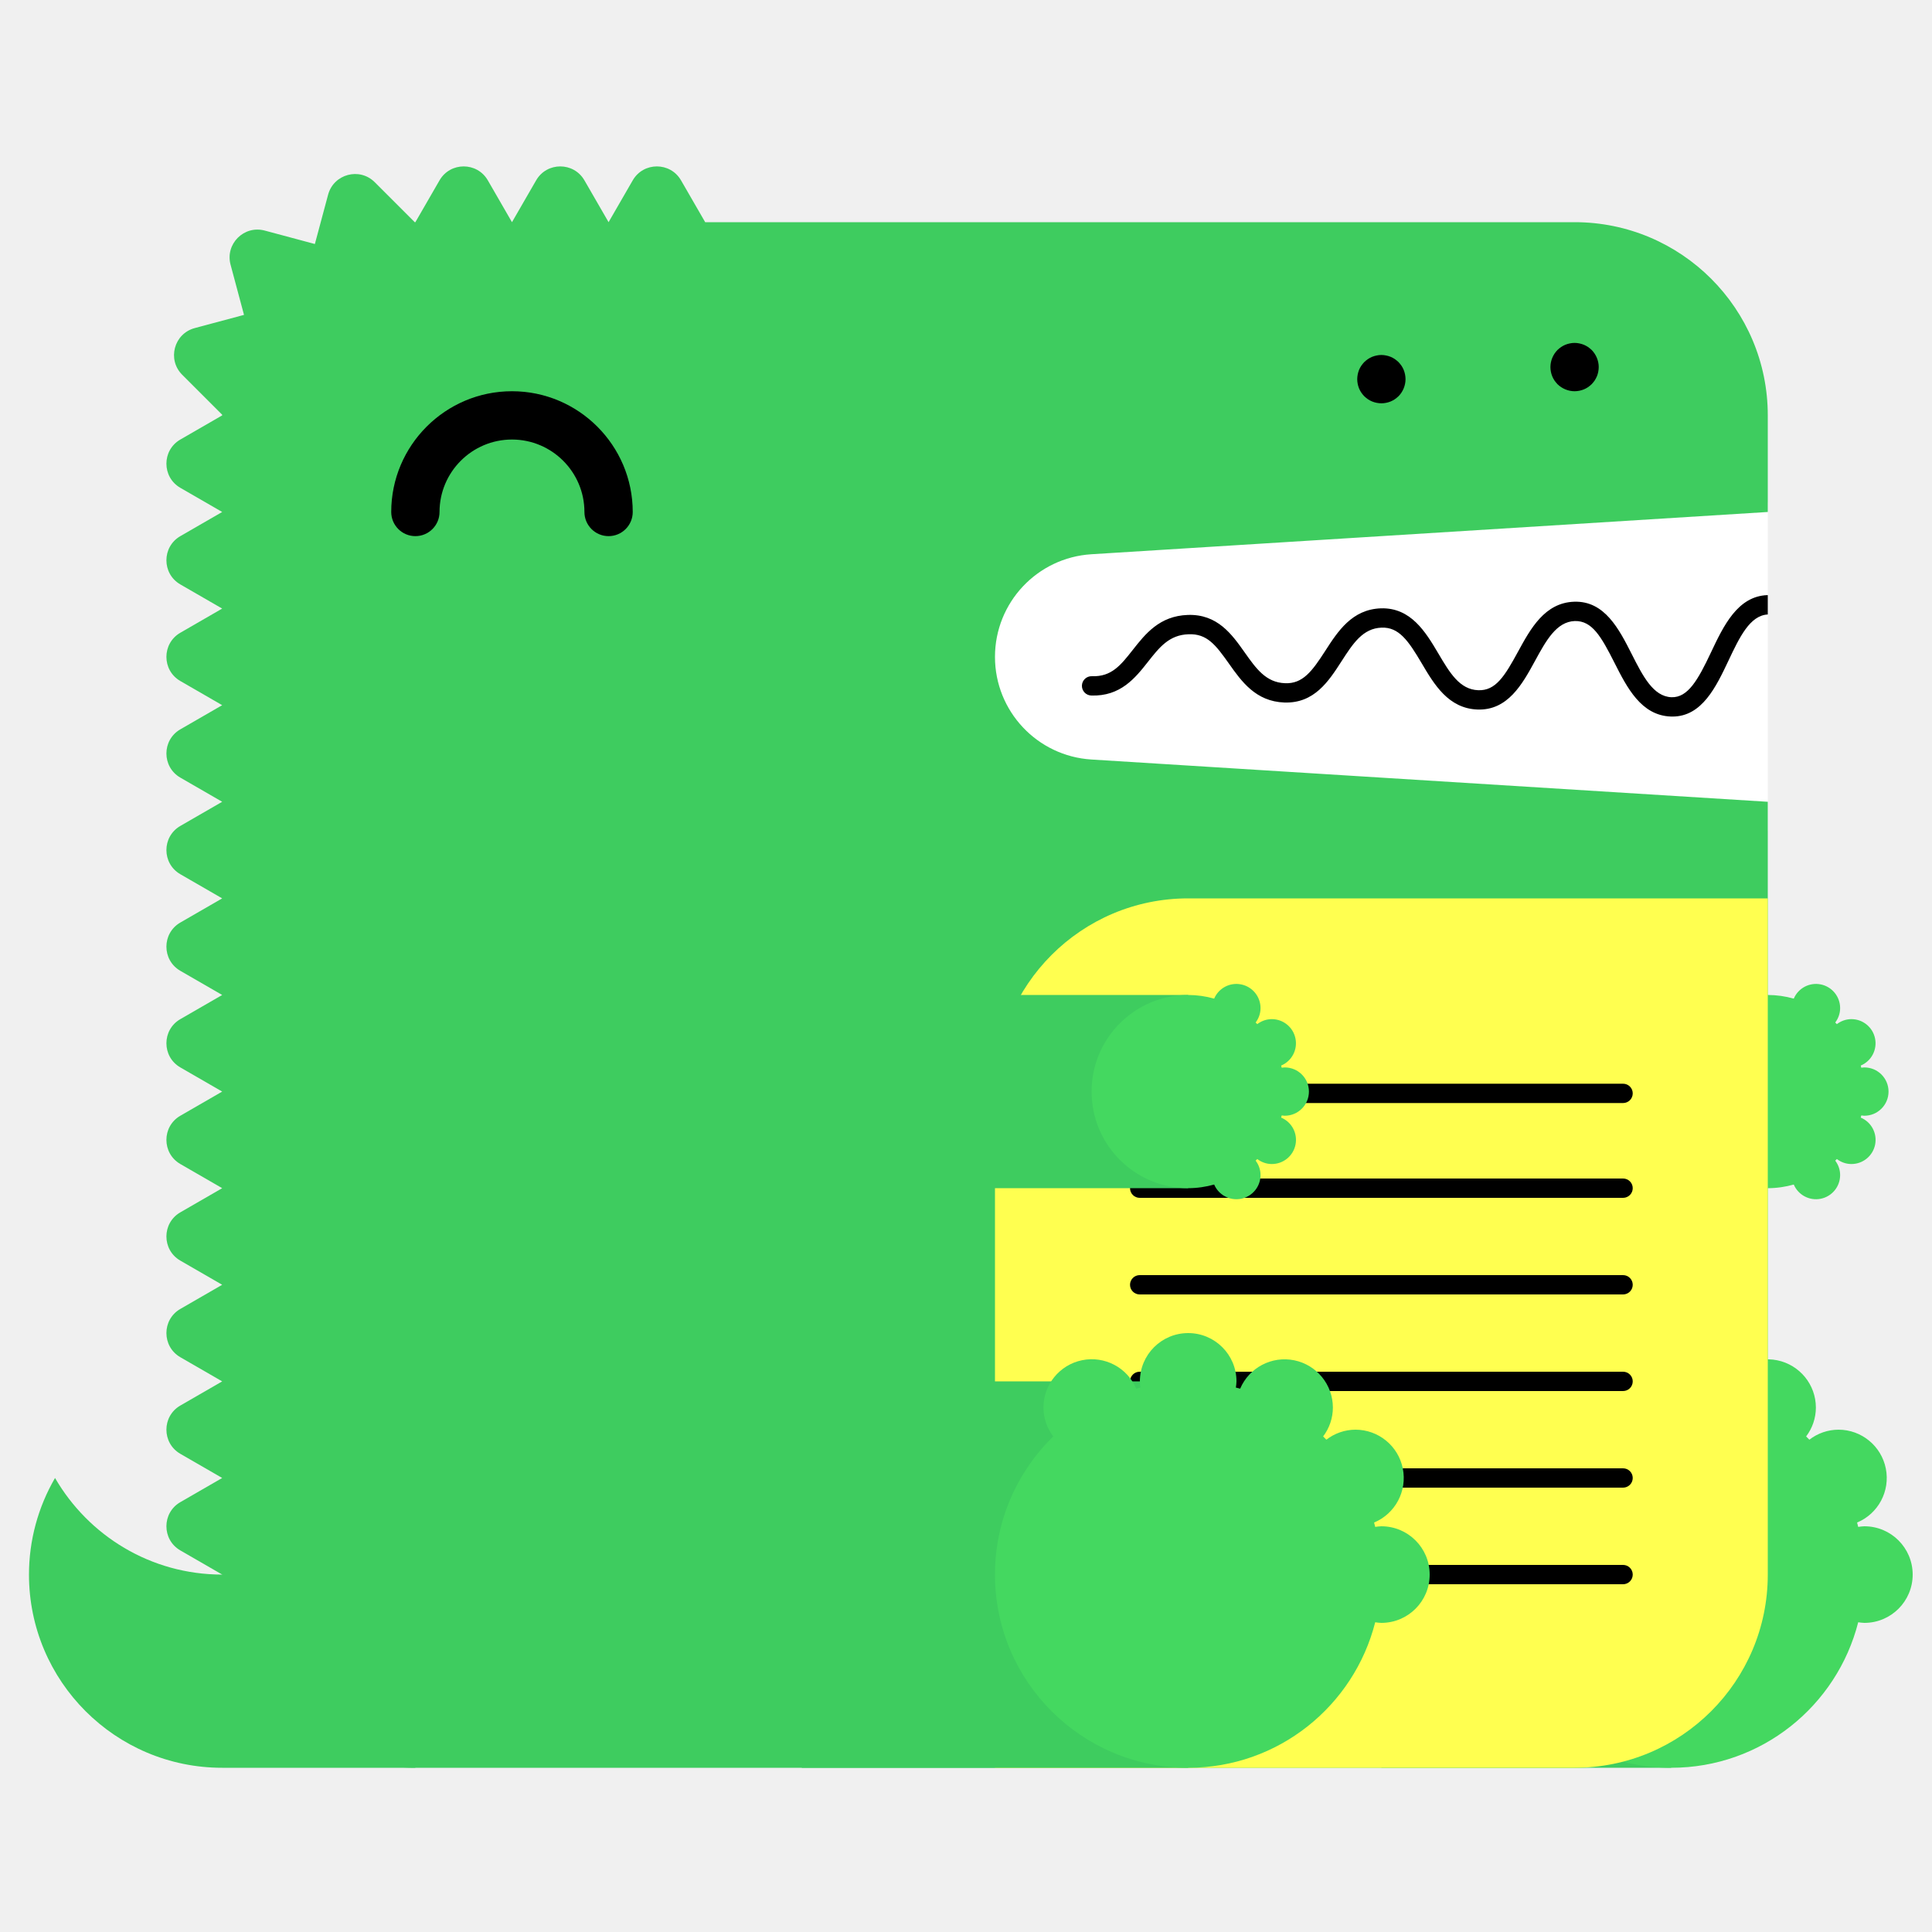
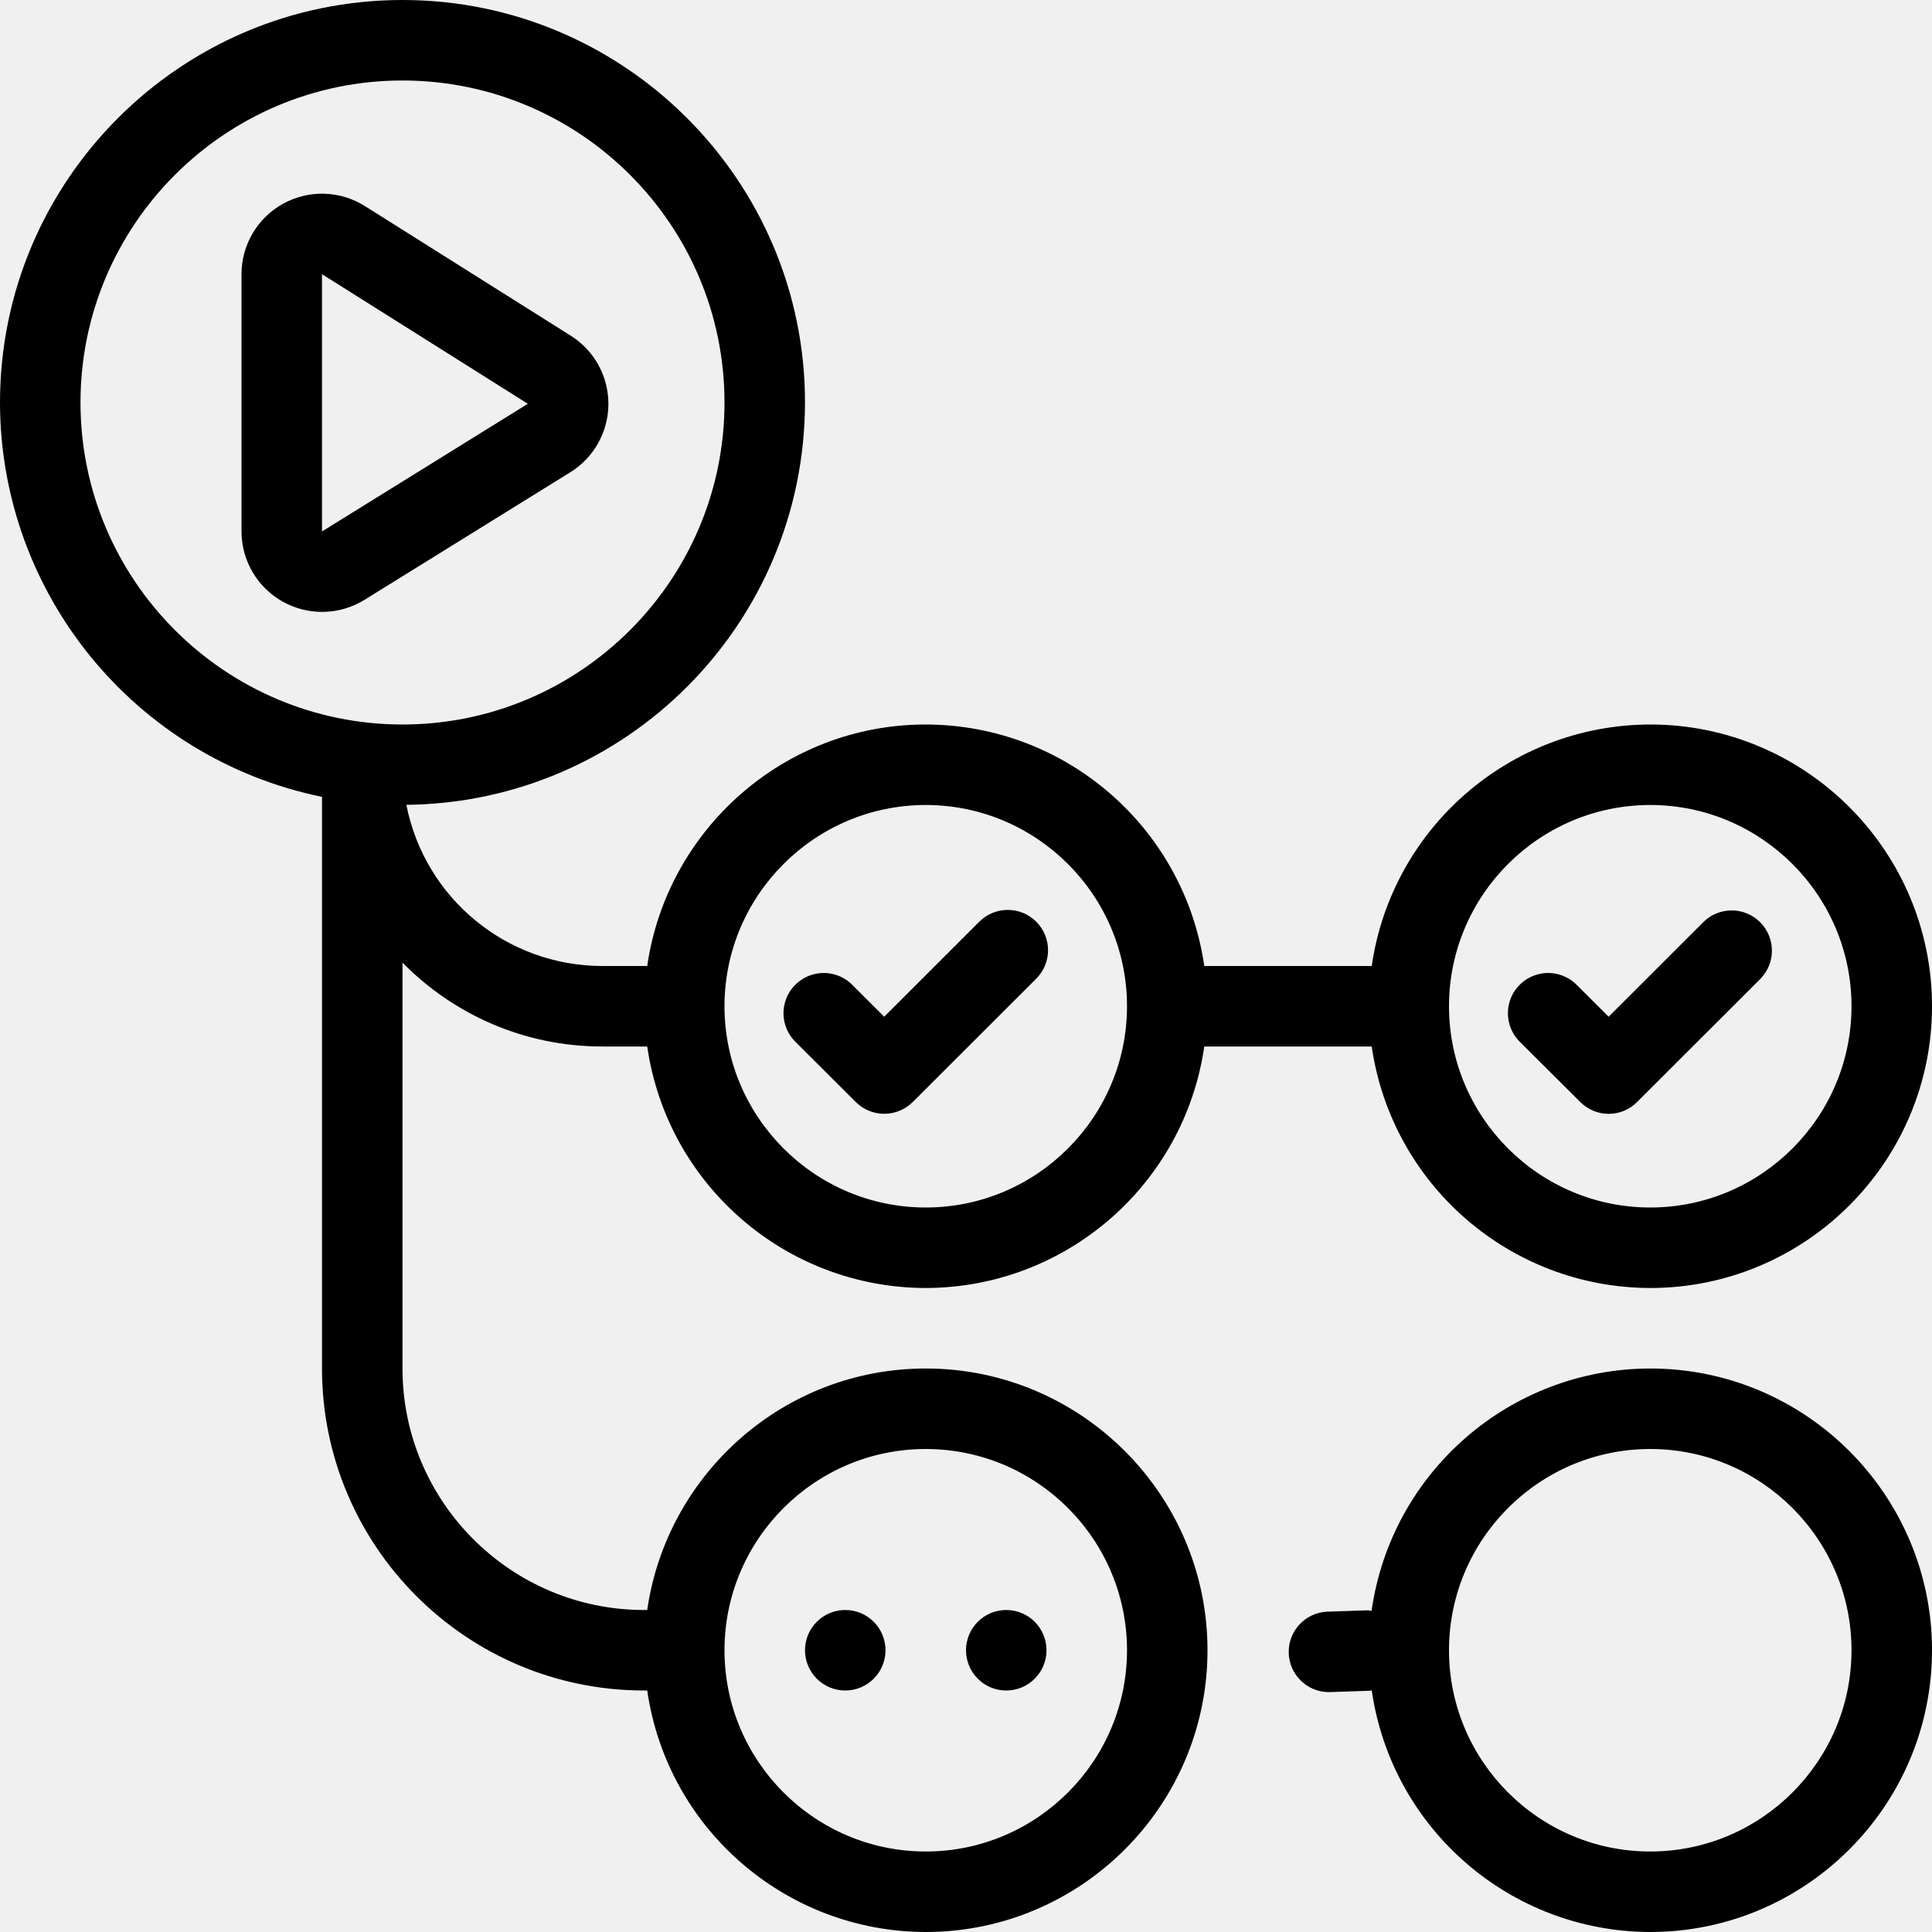
- <svg xmlns="http://www.w3.org/2000/svg" width="200" height="200" viewBox="0 0 200 200">
-   <g fill="none" fill-rule="evenodd">
-     <path fill="#FFF" d="M99 52h84v34H99z" />
-     <path d="M23 163c-7.398 0-13.843-4.027-17.303-10A19.886 19.886 0 0 0 3 163c0 11.046 8.954 20 20 20h20v-20H23z" fill="#3ECC5F" />
-     <path d="M112.98 57.376L183 53V43c0-11.046-8.954-20-20-20H73l-2.5-4.33c-1.112-1.925-3.889-1.925-5 0L63 23l-2.5-4.33c-1.111-1.925-3.889-1.925-5 0L53 23l-2.5-4.33c-1.111-1.925-3.889-1.925-5 0L43 23c-.022 0-.042.003-.065.003l-4.142-4.141c-1.57-1.571-4.252-.853-4.828 1.294l-1.369 5.104-5.192-1.392c-2.148-.575-4.111 1.389-3.535 3.536l1.39 5.193-5.102 1.367c-2.148.576-2.867 3.259-1.296 4.83l4.142 4.142c0 .021-.003.042-.003.064l-4.33 2.5c-1.925 1.111-1.925 3.889 0 5L23 53l-4.33 2.5c-1.925 1.111-1.925 3.889 0 5L23 63l-4.33 2.5c-1.925 1.111-1.925 3.889 0 5L23 73l-4.33 2.5c-1.925 1.111-1.925 3.889 0 5L23 83l-4.33 2.5c-1.925 1.111-1.925 3.889 0 5L23 93l-4.33 2.5c-1.925 1.111-1.925 3.889 0 5L23 103l-4.33 2.5c-1.925 1.111-1.925 3.889 0 5L23 113l-4.33 2.5c-1.925 1.111-1.925 3.889 0 5L23 123l-4.33 2.5c-1.925 1.111-1.925 3.889 0 5L23 133l-4.33 2.5c-1.925 1.111-1.925 3.889 0 5L23 143l-4.33 2.5c-1.925 1.111-1.925 3.889 0 5L23 153l-4.33 2.5c-1.925 1.111-1.925 3.889 0 5L23 163c0 11.046 8.954 20 20 20h120c11.046 0 20-8.954 20-20V83l-70.02-4.376A10.645 10.645 0 0 1 103 68c0-5.621 4.37-10.273 9.98-10.624" fill="#3ECC5F" />
-     <path fill="#3ECC5F" d="M143 183h30v-40h-30z" />
-     <path d="M193 158c-.219 0-.428.037-.639.064-.038-.15-.074-.301-.116-.451A5 5 0 0 0 190.32 148a4.96 4.96 0 0 0-3.016 1.036 26.531 26.531 0 0 0-.335-.336 4.955 4.955 0 0 0 1.011-2.987 5 5 0 0 0-9.599-1.959c-.148-.042-.297-.077-.445-.115.027-.211.064-.42.064-.639a5 5 0 0 0-5-5 5 5 0 0 0-5 5c0 .219.037.428.064.639-.148.038-.297.073-.445.115a4.998 4.998 0 0 0-9.599 1.959c0 1.125.384 2.151 1.011 2.987-3.717 3.632-6.031 8.693-6.031 14.3 0 11.046 8.954 20 20 20 9.339 0 17.16-6.41 19.361-15.064.211.027.42.064.639.064a5 5 0 0 0 5-5 5 5 0 0 0-5-5" fill="#44D860" />
-     <path fill="#3ECC5F" d="M153 123h30v-20h-30z" />
-     <path d="M193 115.5a2.5 2.5 0 1 0 0-5c-.109 0-.214.019-.319.032-.02-.075-.037-.15-.058-.225a2.501 2.501 0 0 0-.963-4.807c-.569 0-1.088.197-1.508.518a6.653 6.653 0 0 0-.168-.168c.314-.417.506-.931.506-1.494a2.5 2.5 0 0 0-4.8-.979A9.987 9.987 0 0 0 183 103c-5.522 0-10 4.478-10 10s4.478 10 10 10c.934 0 1.833-.138 2.69-.377a2.5 2.5 0 0 0 4.8-.979c0-.563-.192-1.077-.506-1.494.057-.055.113-.111.168-.168.42.321.939.518 1.508.518a2.5 2.5 0 0 0 .963-4.807c.021-.074.038-.15.058-.225.105.013.21.032.319.032" fill="#44D860" />
-     <path d="M63 55.5a2.5 2.5 0 0 1-2.5-2.5c0-4.136-3.364-7.5-7.5-7.5s-7.5 3.364-7.5 7.5a2.5 2.5 0 1 1-5 0c0-6.893 5.607-12.5 12.5-12.5S65.5 46.107 65.5 53a2.5 2.5 0 0 1-2.5 2.5" fill="#000" />
-     <path d="M103 183h60c11.046 0 20-8.954 20-20V93h-60c-11.046 0-20 8.954-20 20v70z" fill="#FFFF50" />
-     <path d="M168.02 124h-50.04a1 1 0 1 1 0-2h50.04a1 1 0 1 1 0 2m0 20h-50.04a1 1 0 1 1 0-2h50.04a1 1 0 1 1 0 2m0 20h-50.04a1 1 0 1 1 0-2h50.04a1 1 0 1 1 0 2m0-49.814h-50.04a1 1 0 1 1 0-2h50.04a1 1 0 1 1 0 2m0 19.814h-50.04a1 1 0 1 1 0-2h50.04a1 1 0 1 1 0 2m0 20h-50.04a1 1 0 1 1 0-2h50.04a1 1 0 1 1 0 2M183 61.611c-.012 0-.022-.006-.034-.005-3.09.105-4.552 3.196-5.842 5.923-1.346 2.85-2.387 4.703-4.093 4.647-1.889-.068-2.969-2.202-4.113-4.46-1.314-2.594-2.814-5.536-5.963-5.426-3.046.104-4.513 2.794-5.807 5.167-1.377 2.528-2.314 4.065-4.121 3.994-1.927-.07-2.951-1.805-4.136-3.813-1.321-2.236-2.848-4.75-5.936-4.664-2.994.103-4.465 2.385-5.763 4.4-1.373 2.13-2.335 3.428-4.165 3.351-1.973-.07-2.992-1.51-4.171-3.177-1.324-1.873-2.816-3.993-5.895-3.89-2.928.1-4.399 1.97-5.696 3.618-1.232 1.564-2.194 2.802-4.229 2.724a1 1 0 0 0-.072 2c3.017.101 4.545-1.8 5.872-3.487 1.177-1.496 2.193-2.787 4.193-2.855 1.926-.082 2.829 1.115 4.195 3.045 1.297 1.834 2.769 3.914 5.731 4.021 3.103.104 4.596-2.215 5.918-4.267 1.182-1.834 2.202-3.417 4.15-3.484 1.793-.067 2.769 1.35 4.145 3.681 1.297 2.197 2.766 4.686 5.787 4.796 3.125.108 4.634-2.62 5.949-5.035 1.139-2.088 2.214-4.06 4.119-4.126 1.793-.042 2.728 1.595 4.111 4.33 1.292 2.553 2.757 5.445 5.825 5.556l.169.003c3.064 0 4.518-3.075 5.805-5.794 1.139-2.41 2.217-4.68 4.067-4.773v-2z" fill="#000" />
-     <path fill="#3ECC5F" d="M83 183h40v-40H83z" />
-     <path d="M143 158c-.219 0-.428.037-.639.064-.038-.15-.074-.301-.116-.451A5 5 0 0 0 140.32 148a4.96 4.96 0 0 0-3.016 1.036 26.531 26.531 0 0 0-.335-.336 4.955 4.955 0 0 0 1.011-2.987 5 5 0 0 0-9.599-1.959c-.148-.042-.297-.077-.445-.115.027-.211.064-.42.064-.639a5 5 0 0 0-5-5 5 5 0 0 0-5 5c0 .219.037.428.064.639-.148.038-.297.073-.445.115a4.998 4.998 0 0 0-9.599 1.959c0 1.125.384 2.151 1.011 2.987-3.717 3.632-6.031 8.693-6.031 14.3 0 11.046 8.954 20 20 20 9.339 0 17.16-6.41 19.361-15.064.211.027.42.064.639.064a5 5 0 0 0 5-5 5 5 0 0 0-5-5" fill="#44D860" />
-     <path fill="#3ECC5F" d="M83 123h40v-20H83z" />
-     <path d="M133 115.5a2.5 2.5 0 1 0 0-5c-.109 0-.214.019-.319.032-.02-.075-.037-.15-.058-.225a2.501 2.501 0 0 0-.963-4.807c-.569 0-1.088.197-1.508.518a6.653 6.653 0 0 0-.168-.168c.314-.417.506-.931.506-1.494a2.5 2.5 0 0 0-4.8-.979A9.987 9.987 0 0 0 123 103c-5.522 0-10 4.478-10 10s4.478 10 10 10c.934 0 1.833-.138 2.69-.377a2.5 2.5 0 0 0 4.8-.979c0-.563-.192-1.077-.506-1.494.057-.055.113-.111.168-.168.42.321.939.518 1.508.518a2.5 2.5 0 0 0 .963-4.807c.021-.074.038-.15.058-.225.105.013.21.032.319.032" fill="#44D860" />
-     <path d="M143 41.75c-.16 0-.33-.02-.49-.05a2.52 2.52 0 0 1-.47-.14c-.15-.06-.29-.14-.431-.23-.13-.09-.259-.2-.38-.31-.109-.12-.219-.24-.309-.38s-.17-.28-.231-.43a2.619 2.619 0 0 1-.189-.96c0-.16.02-.33.05-.49.03-.16.08-.31.139-.47.061-.15.141-.29.231-.43.09-.13.2-.26.309-.38.121-.11.25-.22.38-.31.141-.09.281-.17.431-.23.149-.06.31-.11.47-.14.32-.07.65-.07.98 0 .159.03.32.08.47.14.149.06.29.14.43.23.13.09.259.2.38.31.11.12.22.25.31.38.09.14.17.28.23.43.06.16.11.31.14.47.029.16.05.33.05.49 0 .66-.271 1.31-.73 1.77-.121.11-.25.22-.38.31-.14.09-.281.17-.43.23a2.565 2.565 0 0 1-.96.19m20-1.25c-.66 0-1.3-.27-1.771-.73a3.802 3.802 0 0 1-.309-.38c-.09-.14-.17-.28-.231-.43a2.619 2.619 0 0 1-.189-.96c0-.66.27-1.3.729-1.77.121-.11.25-.22.38-.31.141-.09.281-.17.431-.23.149-.06.31-.11.47-.14.32-.07.66-.07.98 0 .159.03.32.08.47.14.149.06.29.14.43.23.13.09.259.2.38.31.459.47.73 1.11.73 1.77 0 .16-.021.33-.05.49-.03.16-.08.32-.14.47-.07.15-.14.29-.23.43-.09.13-.2.26-.31.38-.121.11-.25.22-.38.31-.14.09-.281.17-.43.23a2.565 2.565 0 0 1-.96.19" fill="#000" />
-   </g>
+ <svg xmlns="http://www.w3.org/2000/svg" fill="#000000" width="800px" height="800px" viewBox="0 0 24 24" role="img">
+   <path d="M10.984 13.836a.5.5 0 0 1-.353-.146l-.745-.743a.5.5 0 1 1 .706-.708l.392.391 1.181-1.18a.5.5 0 0 1 .708.707l-1.535 1.533a.504.504 0 0 1-.354.146zm9.353-.147l1.534-1.532a.5.5 0 0 0-.707-.707l-1.181 1.18-.392-.391a.5.5 0 1 0-.706.708l.746.743a.497.497 0 0 0 .706-.001zM4.527 7.452l2.557-1.585A1 1 0 0 0 7.09 4.17L4.533 2.56A1 1 0 0 0 3 3.406v3.196a1.001 1.001 0 0 0 1.527.85zm2.03-2.436L4 6.602V3.406l2.557 1.61zM24 12.5c0 1.93-1.57 3.5-3.5 3.5a3.503 3.503 0 0 1-3.46-3h-2.08a3.503 3.503 0 0 1-3.46 3 3.502 3.502 0 0 1-3.46-3h-.558c-.972 0-1.85-.399-2.482-1.042V17c0 1.654 1.346 3 3 3h.04c.244-1.693 1.7-3 3.46-3 1.93 0 3.5 1.57 3.5 3.5S13.43 24 11.5 24a3.502 3.502 0 0 1-3.46-3H8c-2.206 0-4-1.794-4-4V9.899A5.008 5.008 0 0 1 0 5c0-2.757 2.243-5 5-5s5 2.243 5 5a5.005 5.005 0 0 1-4.952 4.998A2.482 2.482 0 0 0 7.482 12h.558c.244-1.693 1.7-3 3.46-3a3.502 3.502 0 0 1 3.46 3h2.08a3.503 3.503 0 0 1 3.46-3c1.93 0 3.5 1.57 3.5 3.5zm-15 8c0 1.378 1.122 2.5 2.5 2.5s2.5-1.122 2.5-2.5-1.122-2.5-2.5-2.5S9 19.122 9 20.5zM5 9c2.206 0 4-1.794 4-4S7.206 1 5 1 1 2.794 1 5s1.794 4 4 4zm9 3.5c0-1.378-1.122-2.5-2.5-2.5S9 11.122 9 12.5s1.122 2.5 2.5 2.5 2.5-1.122 2.5-2.5zm9 0c0-1.378-1.122-2.5-2.5-2.5S18 11.122 18 12.5s1.122 2.5 2.5 2.5 2.5-1.122 2.5-2.5zm-13 8a.5.5 0 1 0 1 0 .5.5 0 0 0-1 0zm2 0a.5.5 0 1 0 1 0 .5.5 0 0 0-1 0zm12 0c0 1.93-1.57 3.5-3.5 3.5a3.503 3.503 0 0 1-3.46-3.002c-.007.001-.013.005-.021.005l-.506.017h-.017a.5.5 0 0 1-.016-.999l.506-.017c.018-.002.035.006.052.007A3.503 3.503 0 0 1 20.5 17c1.93 0 3.5 1.57 3.5 3.5zm-1 0c0-1.378-1.122-2.5-2.5-2.5S18 19.122 18 20.5s1.122 2.5 2.5 2.5 2.5-1.122 2.5-2.5z" />
</svg>
